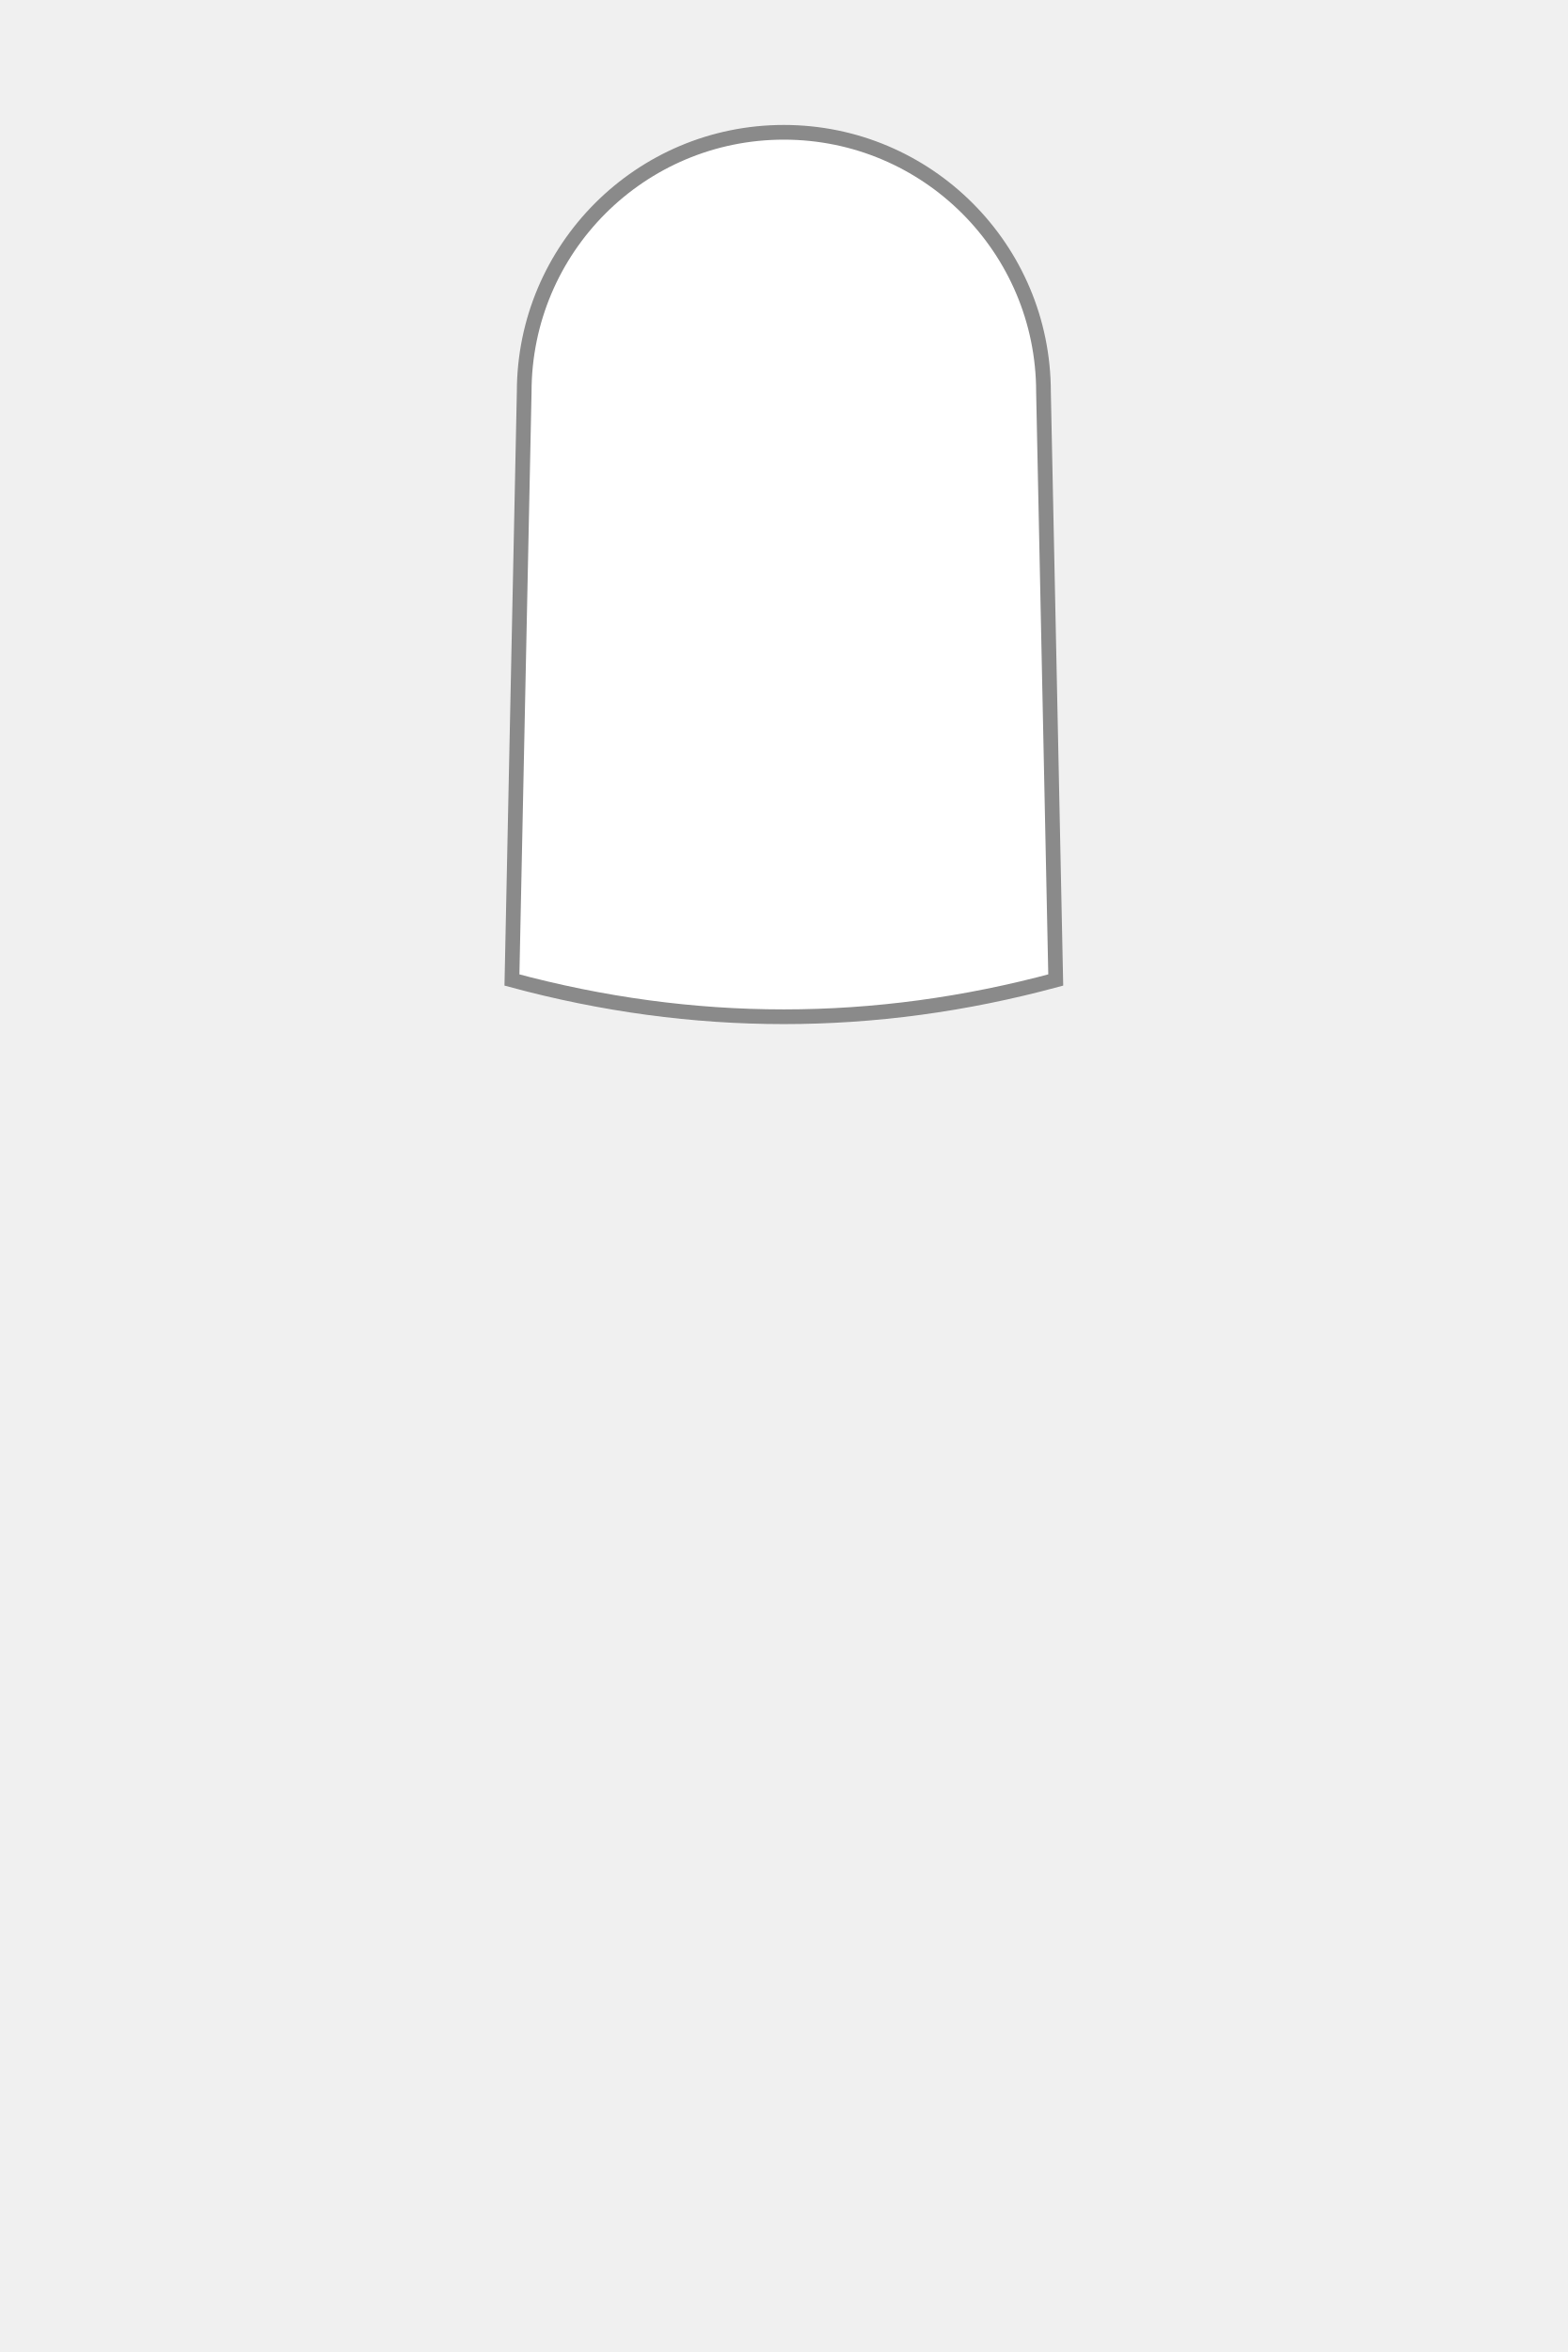
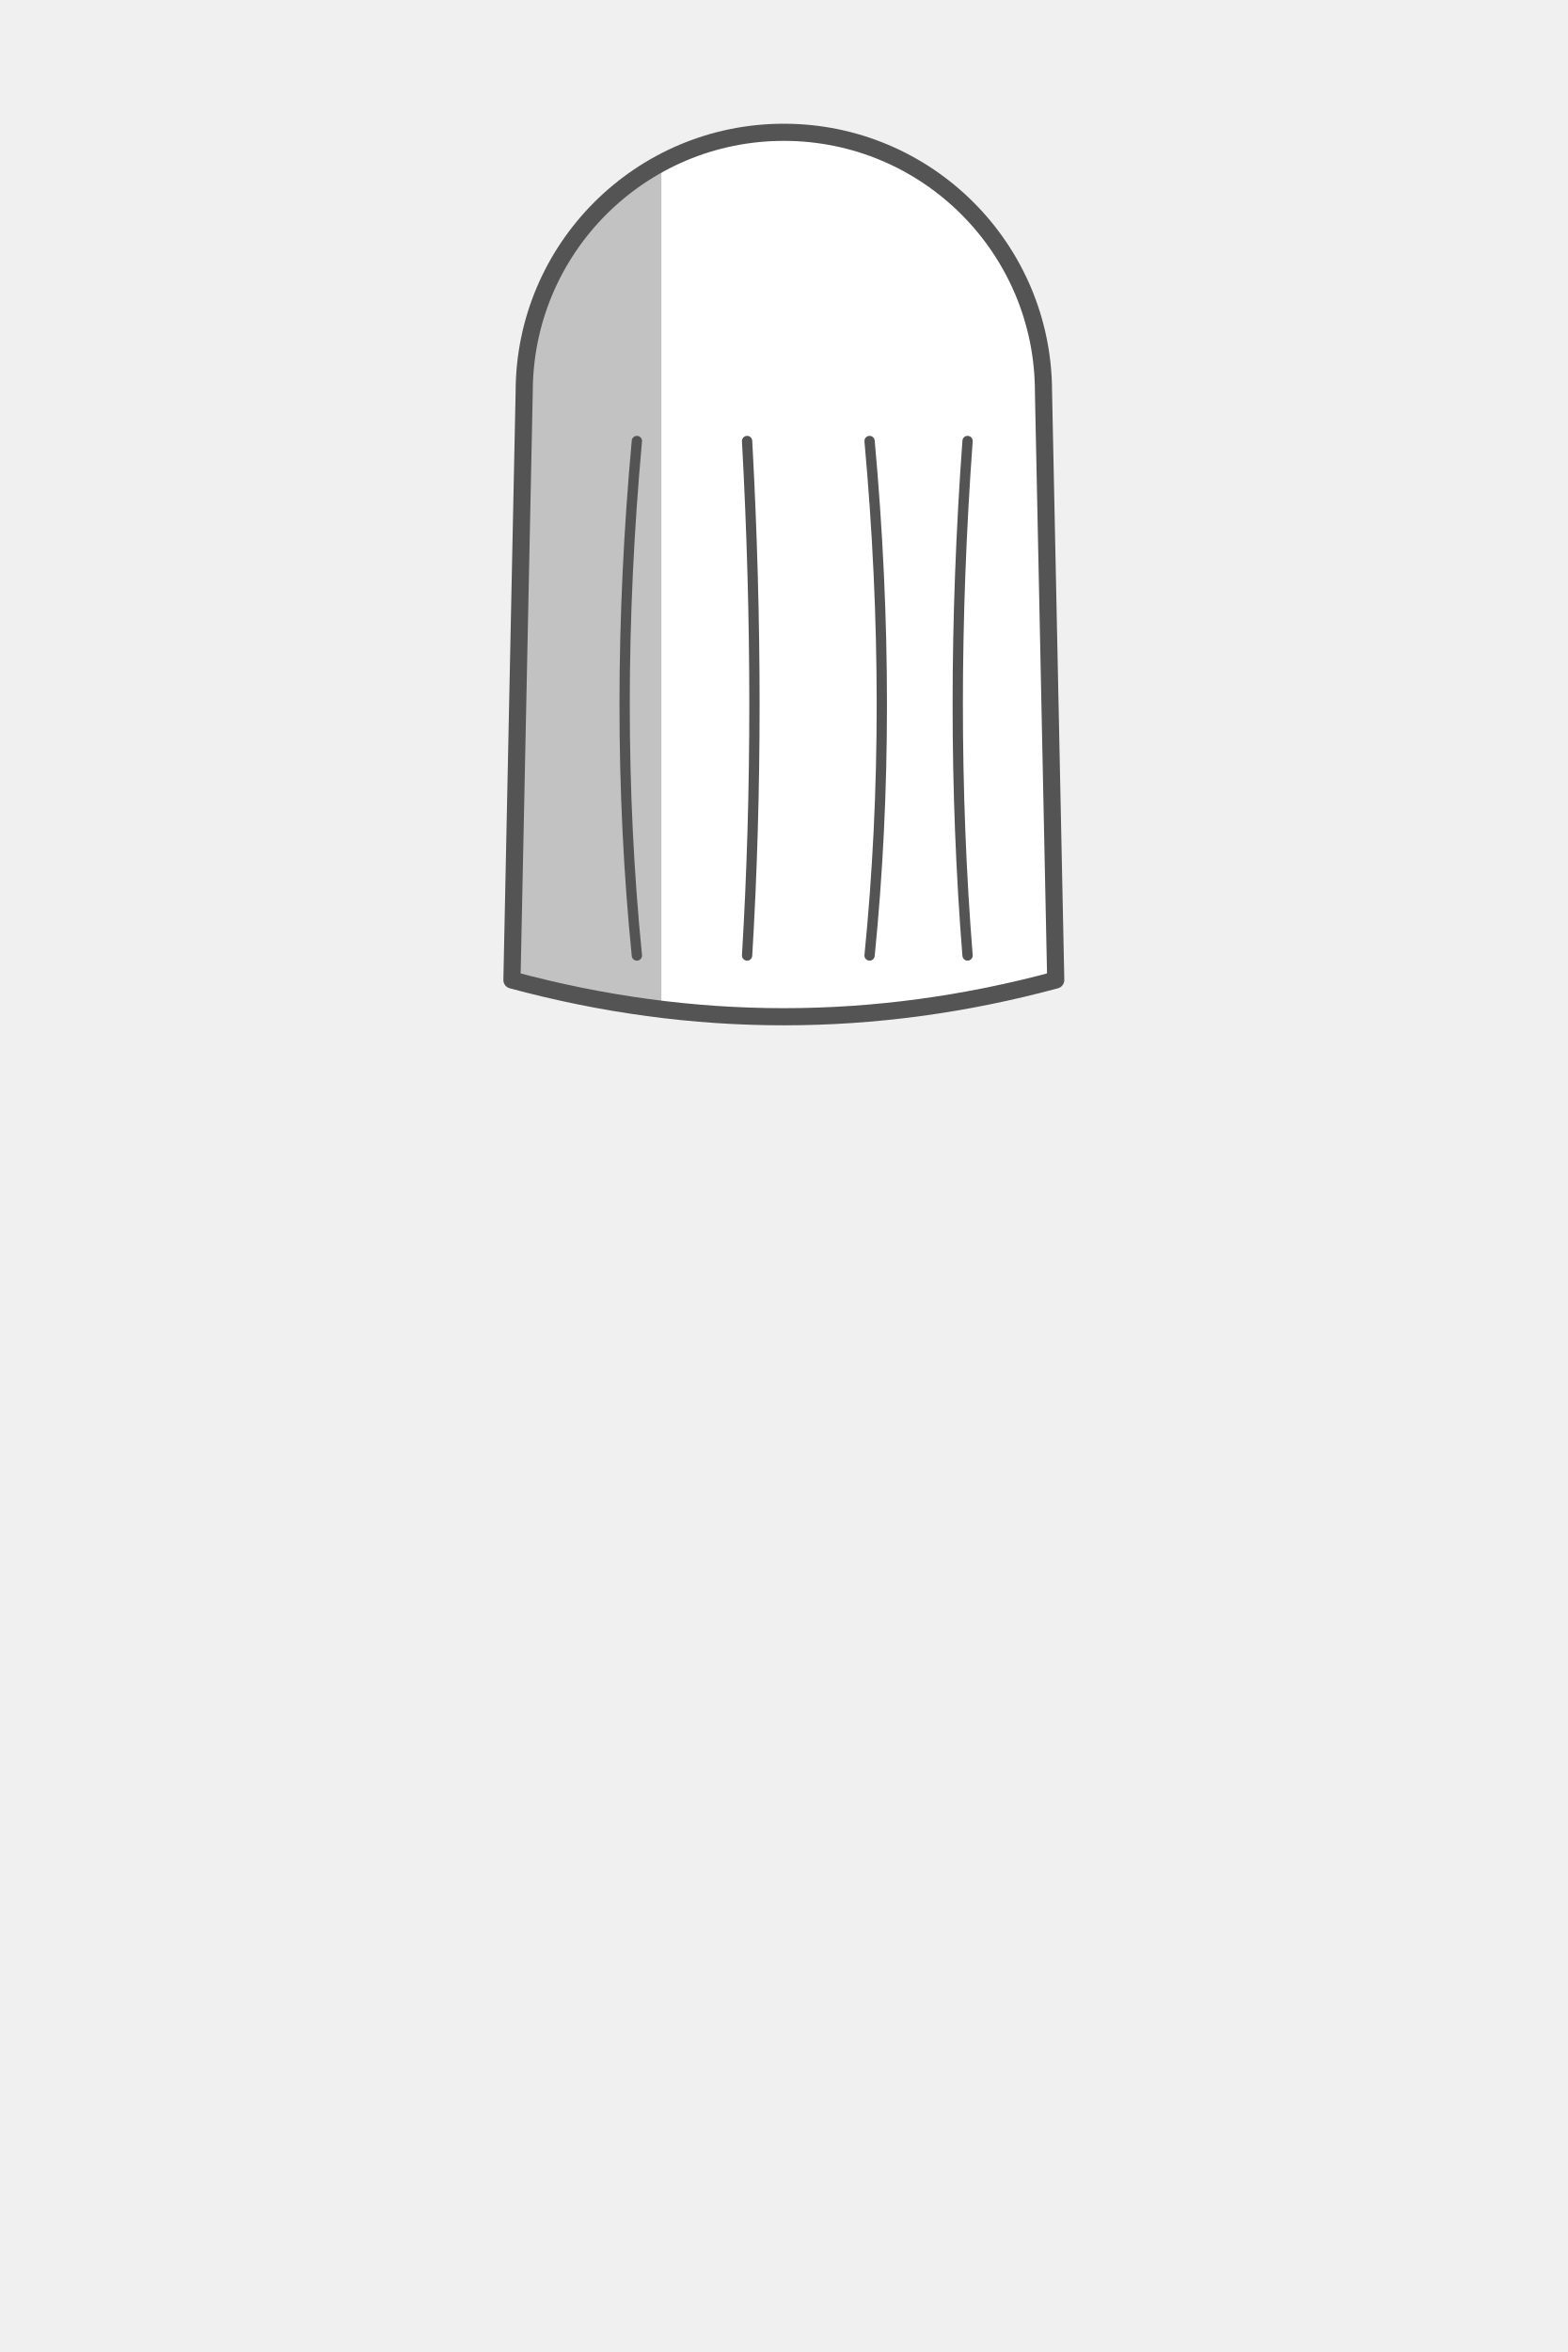
<svg xmlns="http://www.w3.org/2000/svg" width="192" height="288" viewBox="0 0 192 288">
  <g transform="translate(96 72) scale(3)">
-     <path d="M -10.6 -8 A 10.6 10.6 0 0 1 10.6 -8 L 11.1 16 Q 0 19 -11.1 16 Z" fill="#ffffff" stroke="#8a8a8a" stroke-width="0.6" />
+     <defs>
+       <clipPath id="cel61">
+         <path d="M -10.6 -8 A 10.6 10.6 0 0 1 10.6 -8 L 11.1 16 Q 0 19 -11.1 16 Z" />
+       </clipPath>
+     </defs>
+     <path d="M -10.6 -8 A 10.6 10.6 0 0 1 10.6 -8 L 11.1 16 Q 0 19 -11.1 16 Z" fill="#ffffff" />
+     <g clip-path="url(#cel61)">
+       <path d="M -40 -60 H -5 V 60 H -40 Z" fill="#c2c2c2" fill-rule="evenodd" />
+       <path d="M -6 -6 Q -7 5 -6 15" fill="none" stroke="#545454" stroke-width="0.42" stroke-linecap="round" stroke-linejoin="round" />
+       <path d="M -1.5 -6 Q -0.9 5 -1.5 15" fill="none" stroke="#545454" stroke-width="0.42" stroke-linecap="round" stroke-linejoin="round" />
+       <path d="M 3.5 -6 Q 4.5 5 3.5 15" fill="none" stroke="#545454" stroke-width="0.42" stroke-linecap="round" stroke-linejoin="round" />
+       <path d="M 7.5 -6 Q 6.7 5 7.5 15" fill="none" stroke="#545454" stroke-width="0.42" stroke-linecap="round" stroke-linejoin="round" />
+     </g>
+     <path d="M -10.6 -8 A 10.6 10.6 0 0 1 10.6 -8 L 11.1 16 Q 0 19 -11.1 16 Z" fill="none" stroke="#545454" stroke-width="0.7" stroke-linecap="round" stroke-linejoin="round" />
  </g>
</svg>
